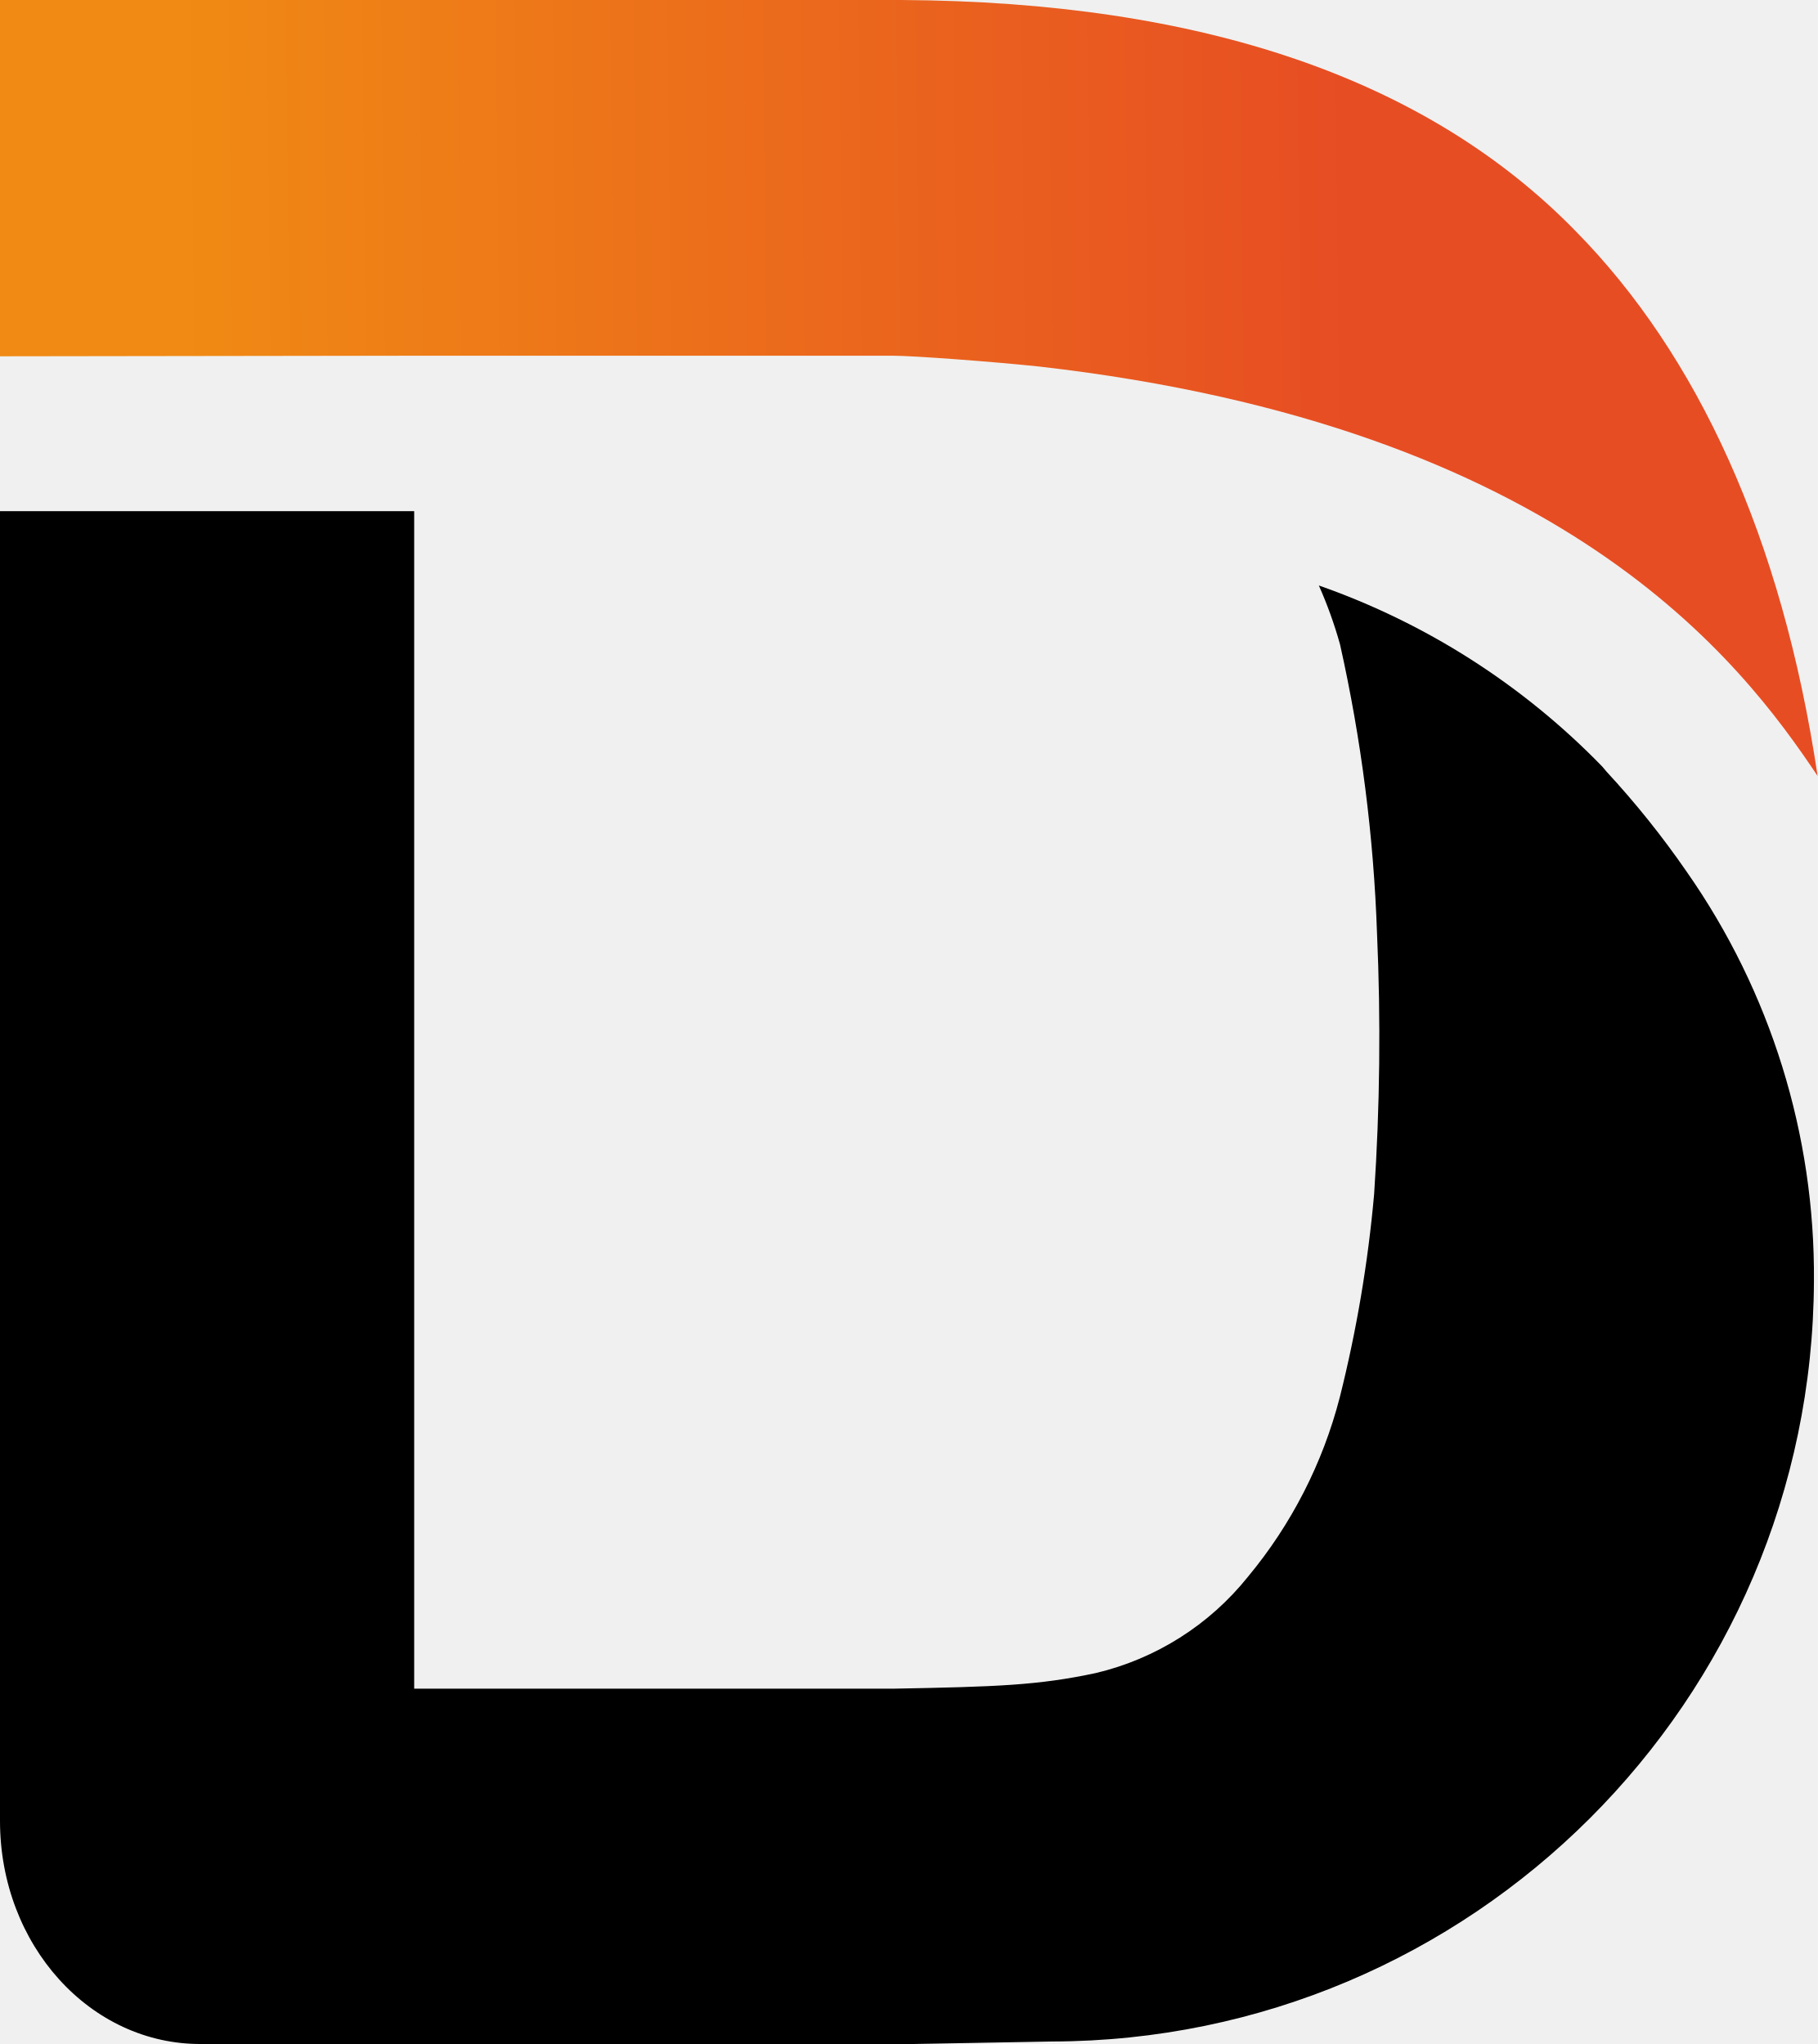
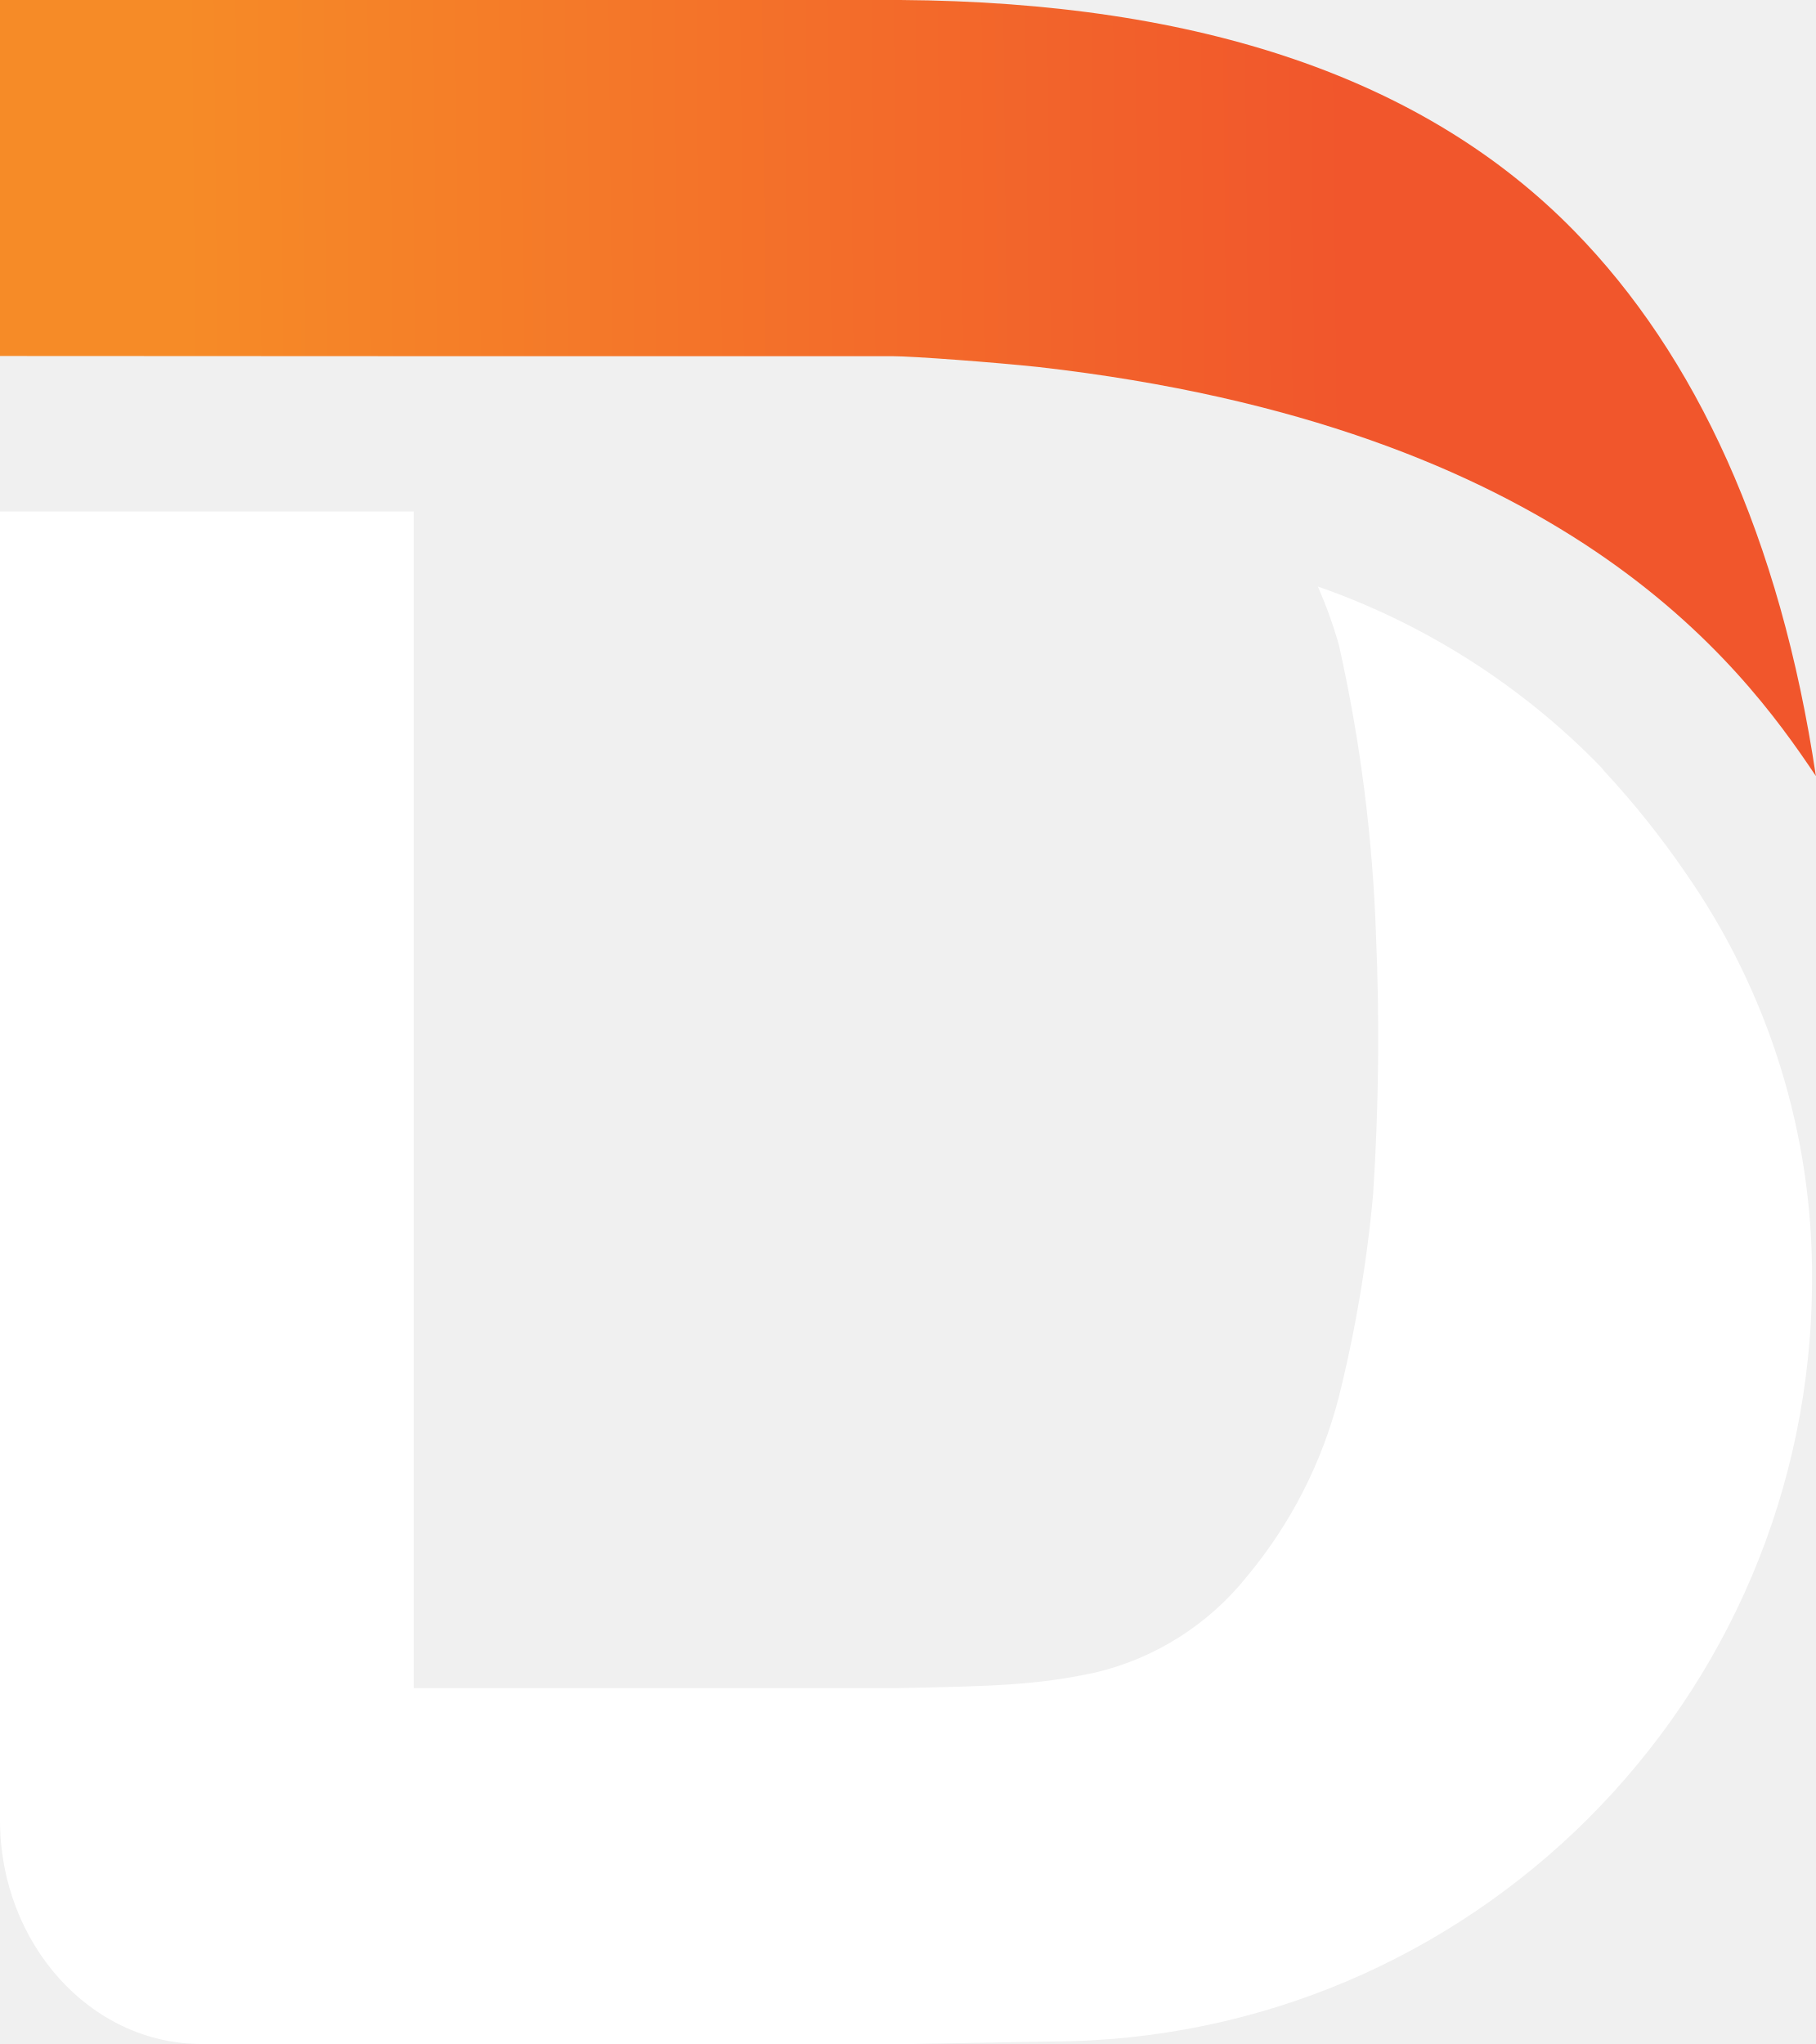
- <svg xmlns="http://www.w3.org/2000/svg" id="a336bd0b-9a75-4563-b0fc-75d067d03cc0" data-name="Layer 1" width="100%" height="100%" viewBox="0 0 94.35 106.13">
+ <svg xmlns="http://www.w3.org/2000/svg" viewBox="0 0 94.36 106.22">
  <defs>
-     <linearGradient id="accb7910-334a-4047-b815-c4e171dcb4e4" x1="69.99" y1="755.55" x2="9.61" y2="756.18" gradientTransform="translate(0 -735.65)" gradientUnits="userSpaceOnUse">
-       <stop offset="0" stop-color="#e74d23" />
-       <stop offset="1" stop-color="#f08a14" />
+     <style>.cls-1{fill:url(#linear-gradient);}.cls-2{fill:#fff;}</style>
+     <linearGradient id="linear-gradient" x1="70" y1="-213.04" x2="9.62" y2="-213.67" gradientTransform="matrix(1, 0, 0, -1, 0, -193.11)" gradientUnits="userSpaceOnUse">
+       <stop offset="0" stop-color="#f1562c" />
+       <stop offset="1" stop-color="#f68b27" />
    </linearGradient>
  </defs>
-   <path d="M21.36,18.47h25c1.07,0,5.31.32,7.57.56C81.2,22.14,90.4,34.38,94.35,40.29,92.5,27.89,88.1,18.41,81.79,12Q70.21.13,46.78,0H0V18.5Z" fill="url(#accb7910-334a-4047-b815-c4e171dcb4e4)" />
-   <path d="M83.38,40.05a46.62,46.62,0,0,1,4.18,5.22,36.57,36.57,0,0,1,6.6,21.24A39.64,39.64,0,0,1,54.6,106l-7.19.13H10.46C4.69,106.17,0,101,0,94.54v-68h21.5V87.68H46.43c5.3-.1,7.46-.17,10.45-.81a14.36,14.36,0,0,0,7.9-5,23.94,23.94,0,0,0,4.77-9.33A68.07,68.07,0,0,0,71.33,62a122.34,122.34,0,0,0,.15-13.54,81.47,81.47,0,0,0-1.92-15,22.33,22.33,0,0,0-1.1-3.06A38,38,0,0,1,83.17,39.8Z" />
+   <g id="Layer_2" data-name="Layer 2">
+     <g id="Layer_1-2" data-name="Layer 1">
+       <path class="cls-1" d="M21.37,18.51s23.93,0,25,0,5.31.32,7.57.56c27.27,3.1,36.48,15.35,40.42,21.26C92.51,27.93,88.11,18.44,81.8,12Q70.22.16,46.79,0H0V18.5Z" />
+       <path class="cls-2" d="M83.38,40.09a45.84,45.84,0,0,1,4.18,5.23,36.6,36.6,0,0,1,6.6,21.24A39.64,39.64,0,0,1,54.6,106.09l-7.19.13H10.47C4.7,106.22,0,101,0,94.58v-68h21.5V87.73H46.44c5.31-.1,7.47-.17,10.46-.81a14.32,14.32,0,0,0,7.9-5,23.84,23.84,0,0,0,4.77-9.32,69.58,69.58,0,0,0,1.78-10.51,124.69,124.69,0,0,0,.15-13.55,81.66,81.66,0,0,0-1.92-15,23.62,23.62,0,0,0-1.1-3.06,37.94,37.94,0,0,1,14.7,9.37Z" />
+     </g>
+   </g>
</svg>
